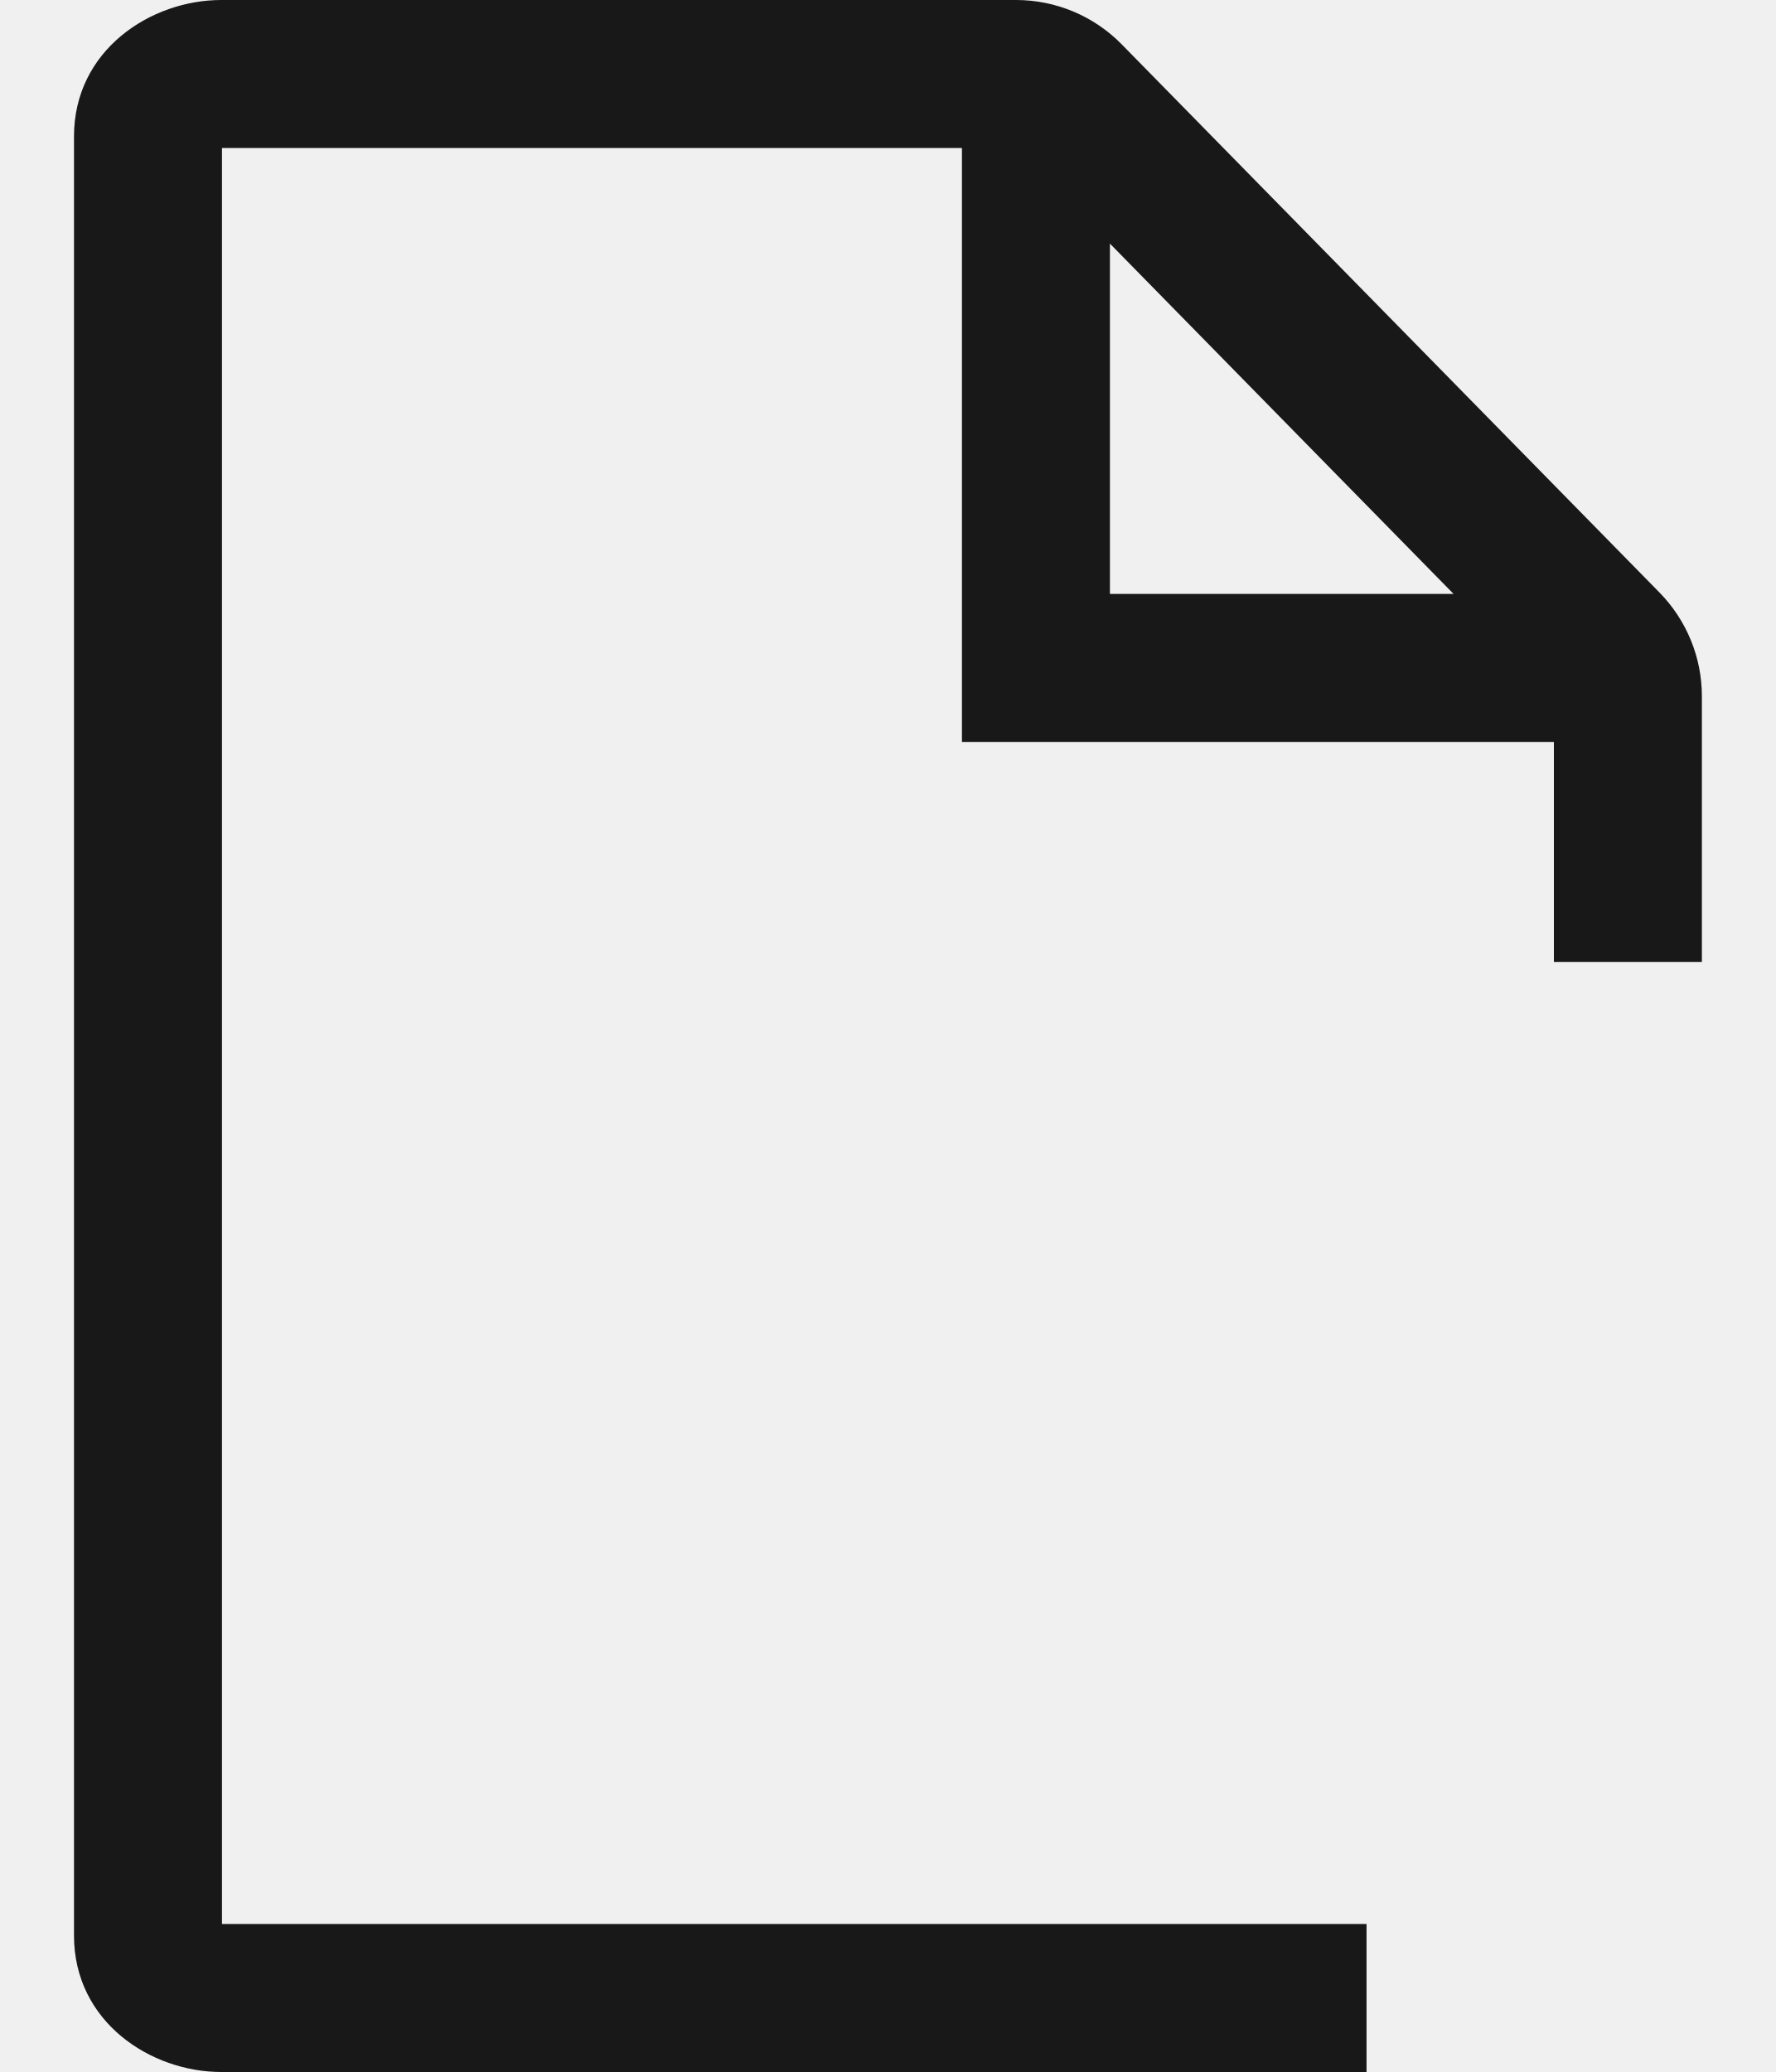
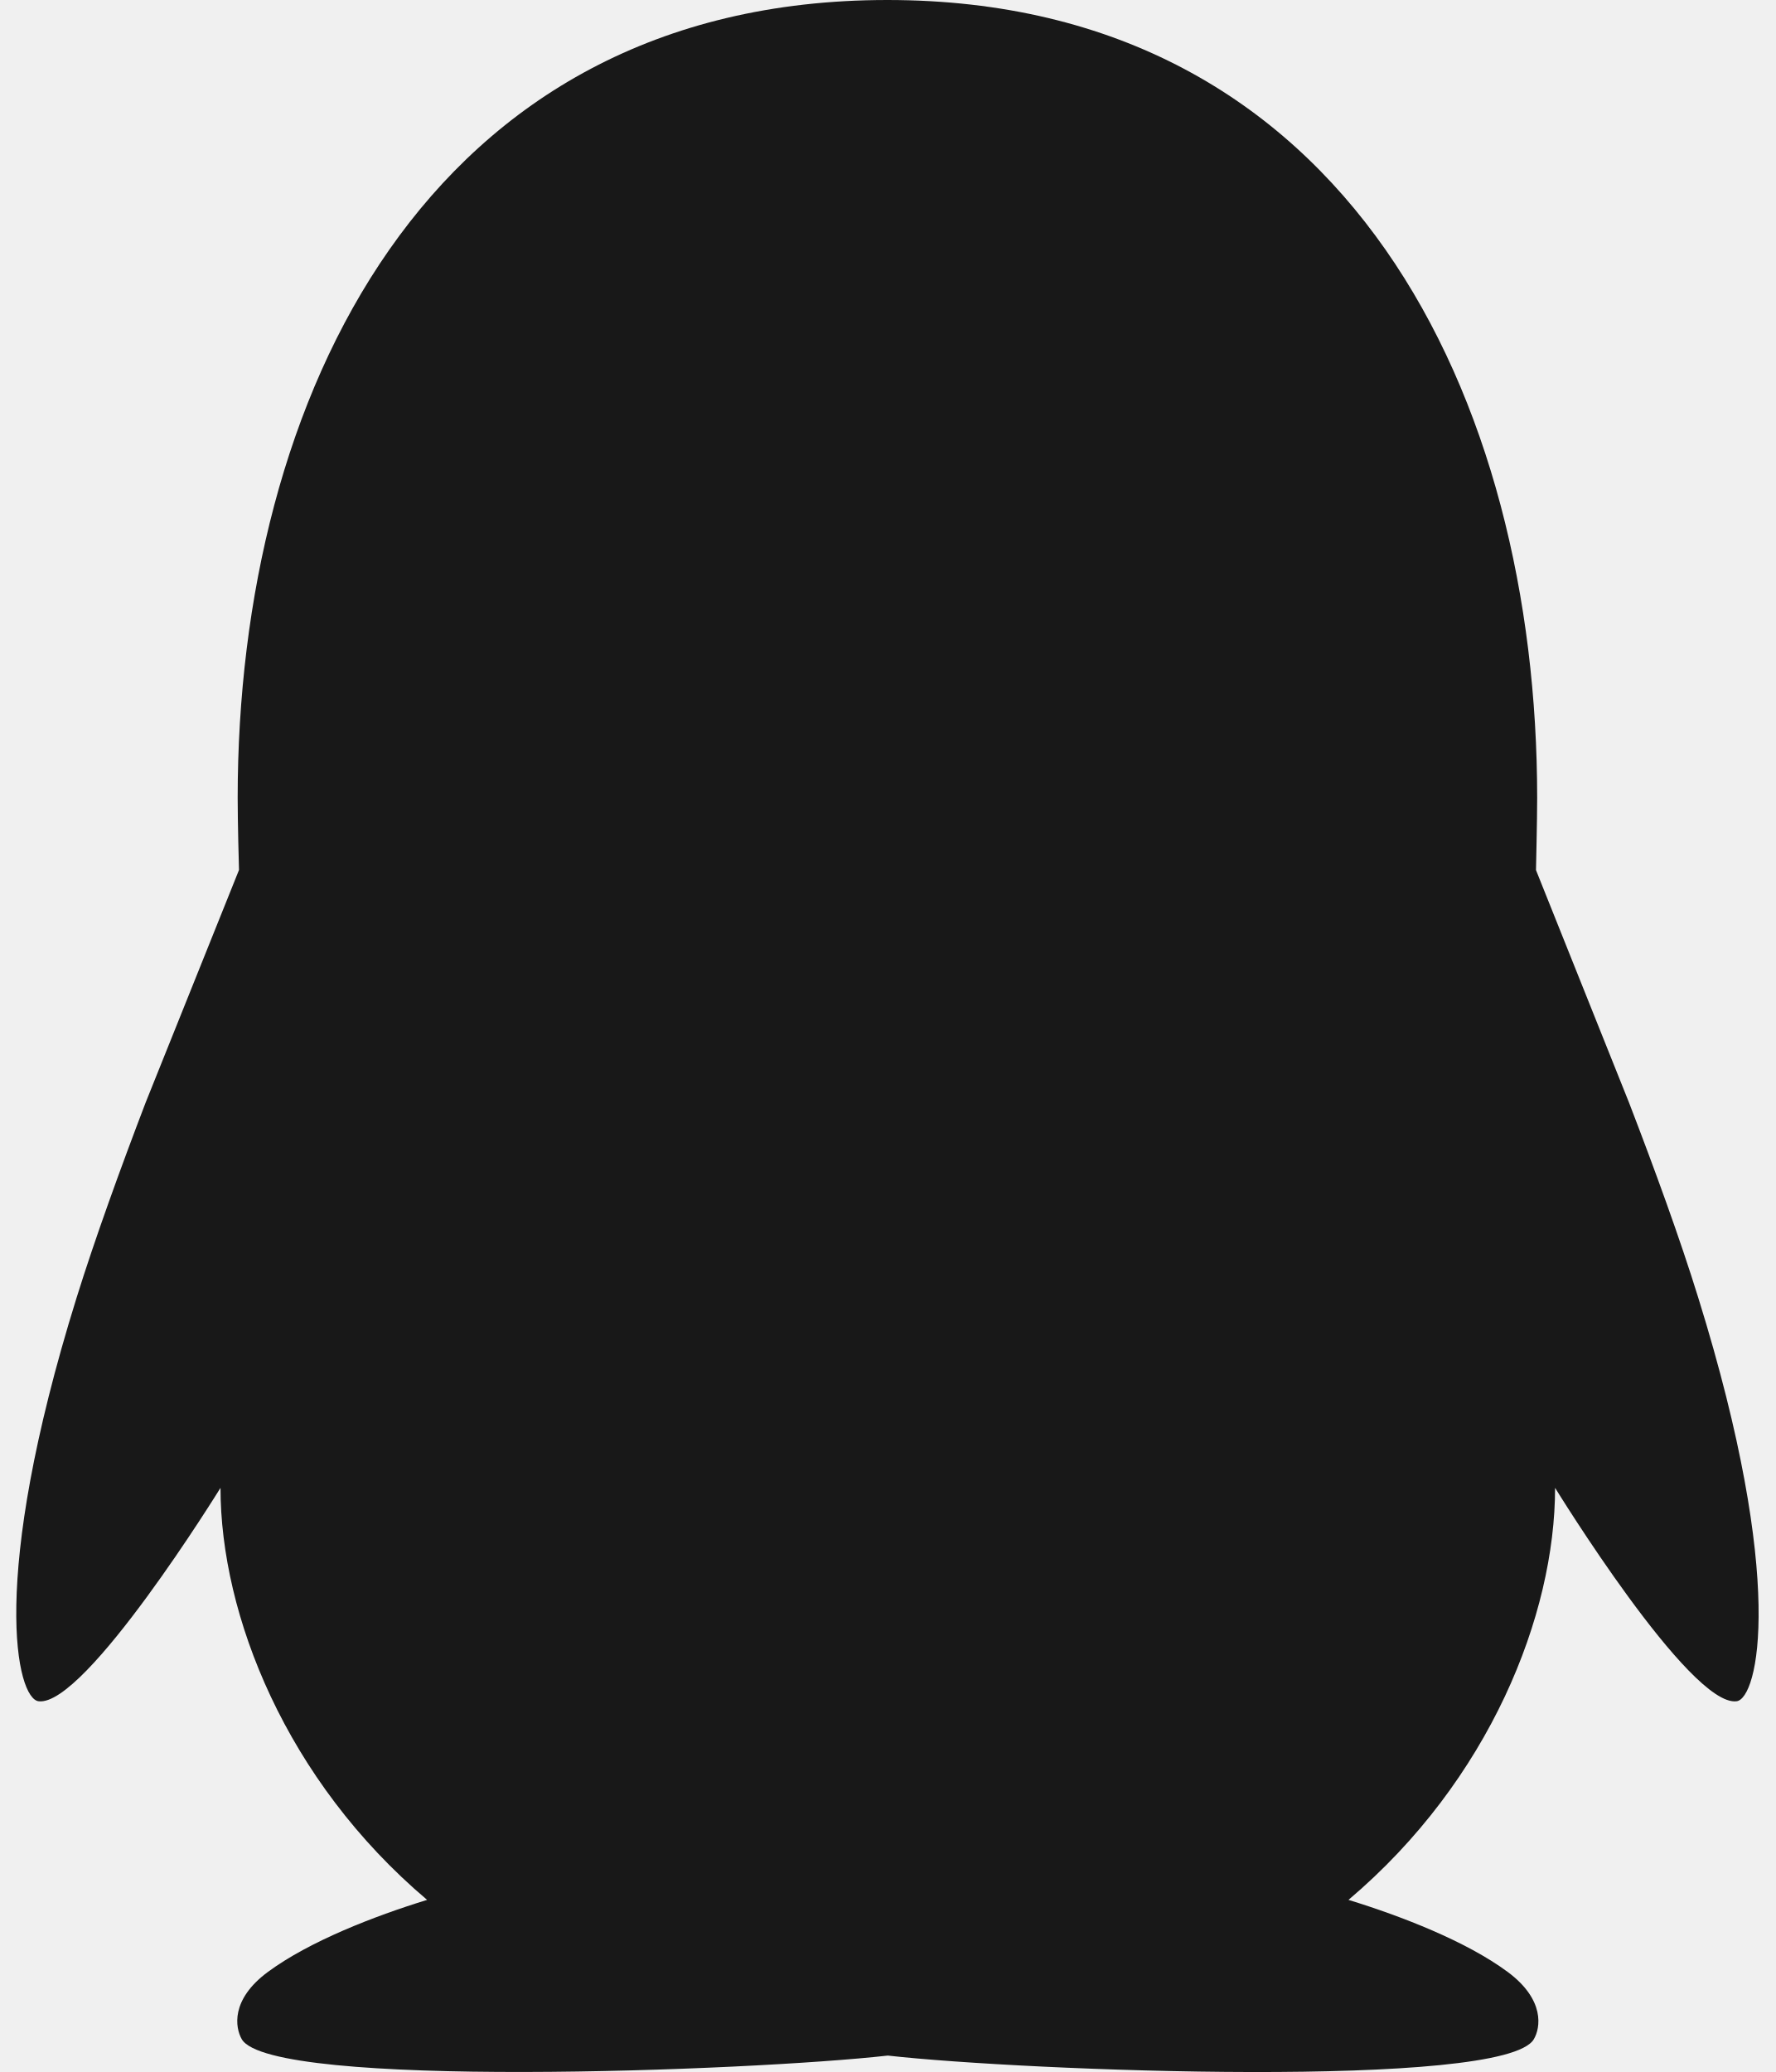
<svg xmlns="http://www.w3.org/2000/svg" version="1.1" width="12px" height="14px">
  <defs>
    <pattern id="BGPattern" patternUnits="userSpaceOnUse" alignment="0 0" imageRepeat="None" />
-     <mask fill="white" id="Clip439">
-       <path d="M 6.5 1  L 1.5 1  L 1.5 13  L 9.234 13  L 9.234 14  L 1.495 14  C 1.02 14  0.5 13.663  0.5 13.078  L 0.5 0.922  C 0.5 0.337  1.02 0  1.495 0  L 6.866 0  C 7.134 0  7.392 0.108  7.58 0.3  L 11.214 4.004  C 11.397 4.191  11.5 4.442  11.5 4.704  L 11.5 6.5  L 10.5 6.5  L 10.5 5.013  L 6.5 5.013  L 6.5 1  Z M 7.5 1.646  L 7.5 4.013  L 9.822 4.013  L 7.5 1.646  Z " fill-rule="evenodd" />
+     <mask fill="white" id="Clip1097">
+       <path d="M 11.734 11.495  C 11.879 11.479  12.072 10.686  11.476 8.77  C 11.352 8.369  11.181 7.9  11.008 7.451  L 10.379 5.879  C 10.379 5.86  10.387 5.551  10.387 5.391  C 10.387 2.702  9.118 0  5.996 0  C 2.875 0  1.606 2.702  1.606 5.39  C 1.606 5.55  1.614 5.859  1.615 5.878  L 0.984 7.45  C 0.812 7.9  0.642 8.369  0.517 8.77  C -0.079 10.685  0.114 11.478  0.261 11.495  C 0.576 11.534  1.49 10.053  1.49 10.053  C 1.49 10.911  1.931 12.029  2.886 12.837  C 2.529 12.947  2.092 13.116  1.81 13.324  C 1.557 13.511  1.589 13.701  1.634 13.779  C 1.834 14.116  5.066 13.994  5.999 13.889  C 6.933 13.994  10.164 14.117  10.364 13.779  C 10.41 13.702  10.441 13.512  10.188 13.324  C 9.907 13.116  9.469 12.947  9.112 12.837  C 10.067 12.029  10.508 10.911  10.508 10.053  C 10.508 10.053  11.418 11.534  11.734 11.495  Z " fill-rule="evenodd" />
    </mask>
  </defs>
-   <g transform="matrix(1 0 0 1 -629 -242 )">
-     <path d="M 6.5 1  L 1.5 1  L 1.5 13  L 9.234 13  L 9.234 14  L 1.495 14  C 1.02 14  0.5 13.663  0.5 13.078  L 0.5 0.922  C 0.5 0.337  1.02 0  1.495 0  L 6.866 0  C 7.134 0  7.392 0.108  7.58 0.3  L 11.214 4.004  C 11.397 4.191  11.5 4.442  11.5 4.704  L 11.5 6.5  L 10.5 6.5  L 10.5 5.013  L 6.5 5.013  L 6.5 1  Z M 7.5 1.646  L 7.5 4.013  L 9.822 4.013  L 7.5 1.646  Z " fill-rule="nonzero" fill="rgba(0, 0, 0, 0.898)" stroke="none" transform="matrix(1 0 0 1 629 242 )" class="fill" />
-     <path d="M 6.5 1  L 1.5 1  L 1.5 13  L 9.234 13  L 9.234 14  L 1.495 14  C 1.02 14  0.5 13.663  0.5 13.078  L 0.5 0.922  C 0.5 0.337  1.02 0  1.495 0  L 6.866 0  C 7.134 0  7.392 0.108  7.58 0.3  L 11.214 4.004  C 11.397 4.191  11.5 4.442  11.5 4.704  L 11.5 6.5  L 10.5 6.5  L 10.5 5.013  L 6.5 5.013  L 6.5 1  Z " stroke-width="0" stroke-dasharray="0" stroke="rgba(255, 255, 255, 0)" fill="none" transform="matrix(1 0 0 1 629 242 )" class="stroke" mask="url(#Clip439)" />
-     <path d="M 7.5 1.646  L 7.5 4.013  L 9.822 4.013  L 7.5 1.646  Z " stroke-width="0" stroke-dasharray="0" stroke="rgba(255, 255, 255, 0)" fill="none" transform="matrix(1 0 0 1 629 242 )" class="stroke" mask="url(#Clip439)" />
+   <g transform="matrix(1 0 0 1 -678 -777 )">
+     <path d="M 11.734 11.495  C 11.879 11.479  12.072 10.686  11.476 8.77  C 11.352 8.369  11.181 7.9  11.008 7.451  L 10.379 5.879  C 10.379 5.86  10.387 5.551  10.387 5.391  C 10.387 2.702  9.118 0  5.996 0  C 2.875 0  1.606 2.702  1.606 5.39  C 1.606 5.55  1.614 5.859  1.615 5.878  L 0.984 7.45  C 0.812 7.9  0.642 8.369  0.517 8.77  C -0.079 10.685  0.114 11.478  0.261 11.495  C 0.576 11.534  1.49 10.053  1.49 10.053  C 1.49 10.911  1.931 12.029  2.886 12.837  C 2.529 12.947  2.092 13.116  1.81 13.324  C 1.557 13.511  1.589 13.701  1.634 13.779  C 1.834 14.116  5.066 13.994  5.999 13.889  C 6.933 13.994  10.164 14.117  10.364 13.779  C 10.41 13.702  10.441 13.512  10.188 13.324  C 9.907 13.116  9.469 12.947  9.112 12.837  C 10.067 12.029  10.508 10.911  10.508 10.053  C 10.508 10.053  11.418 11.534  11.734 11.495  Z " fill-rule="nonzero" fill="rgba(0, 0, 0, 0.898)" stroke="none" transform="matrix(1 0 0 1 678 777 )" class="fill" />
+     <path d="M 11.734 11.495  C 11.879 11.479  12.072 10.686  11.476 8.77  C 11.352 8.369  11.181 7.9  11.008 7.451  L 10.379 5.879  C 10.379 5.86  10.387 5.551  10.387 5.391  C 10.387 2.702  9.118 0  5.996 0  C 2.875 0  1.606 2.702  1.606 5.39  C 1.606 5.55  1.614 5.859  1.615 5.878  L 0.984 7.45  C 0.812 7.9  0.642 8.369  0.517 8.77  C -0.079 10.685  0.114 11.478  0.261 11.495  C 0.576 11.534  1.49 10.053  1.49 10.053  C 1.49 10.911  1.931 12.029  2.886 12.837  C 2.529 12.947  2.092 13.116  1.81 13.324  C 1.557 13.511  1.589 13.701  1.634 13.779  C 1.834 14.116  5.066 13.994  5.999 13.889  C 6.933 13.994  10.164 14.117  10.364 13.779  C 10.41 13.702  10.441 13.512  10.188 13.324  C 9.907 13.116  9.469 12.947  9.112 12.837  C 10.067 12.029  10.508 10.911  10.508 10.053  C 10.508 10.053  11.418 11.534  11.734 11.495  Z " stroke-width="0" stroke-dasharray="0" stroke="rgba(255, 255, 255, 0)" fill="none" transform="matrix(1 0 0 1 678 777 )" class="stroke" mask="url(#Clip1097)" />
  </g>
</svg>
